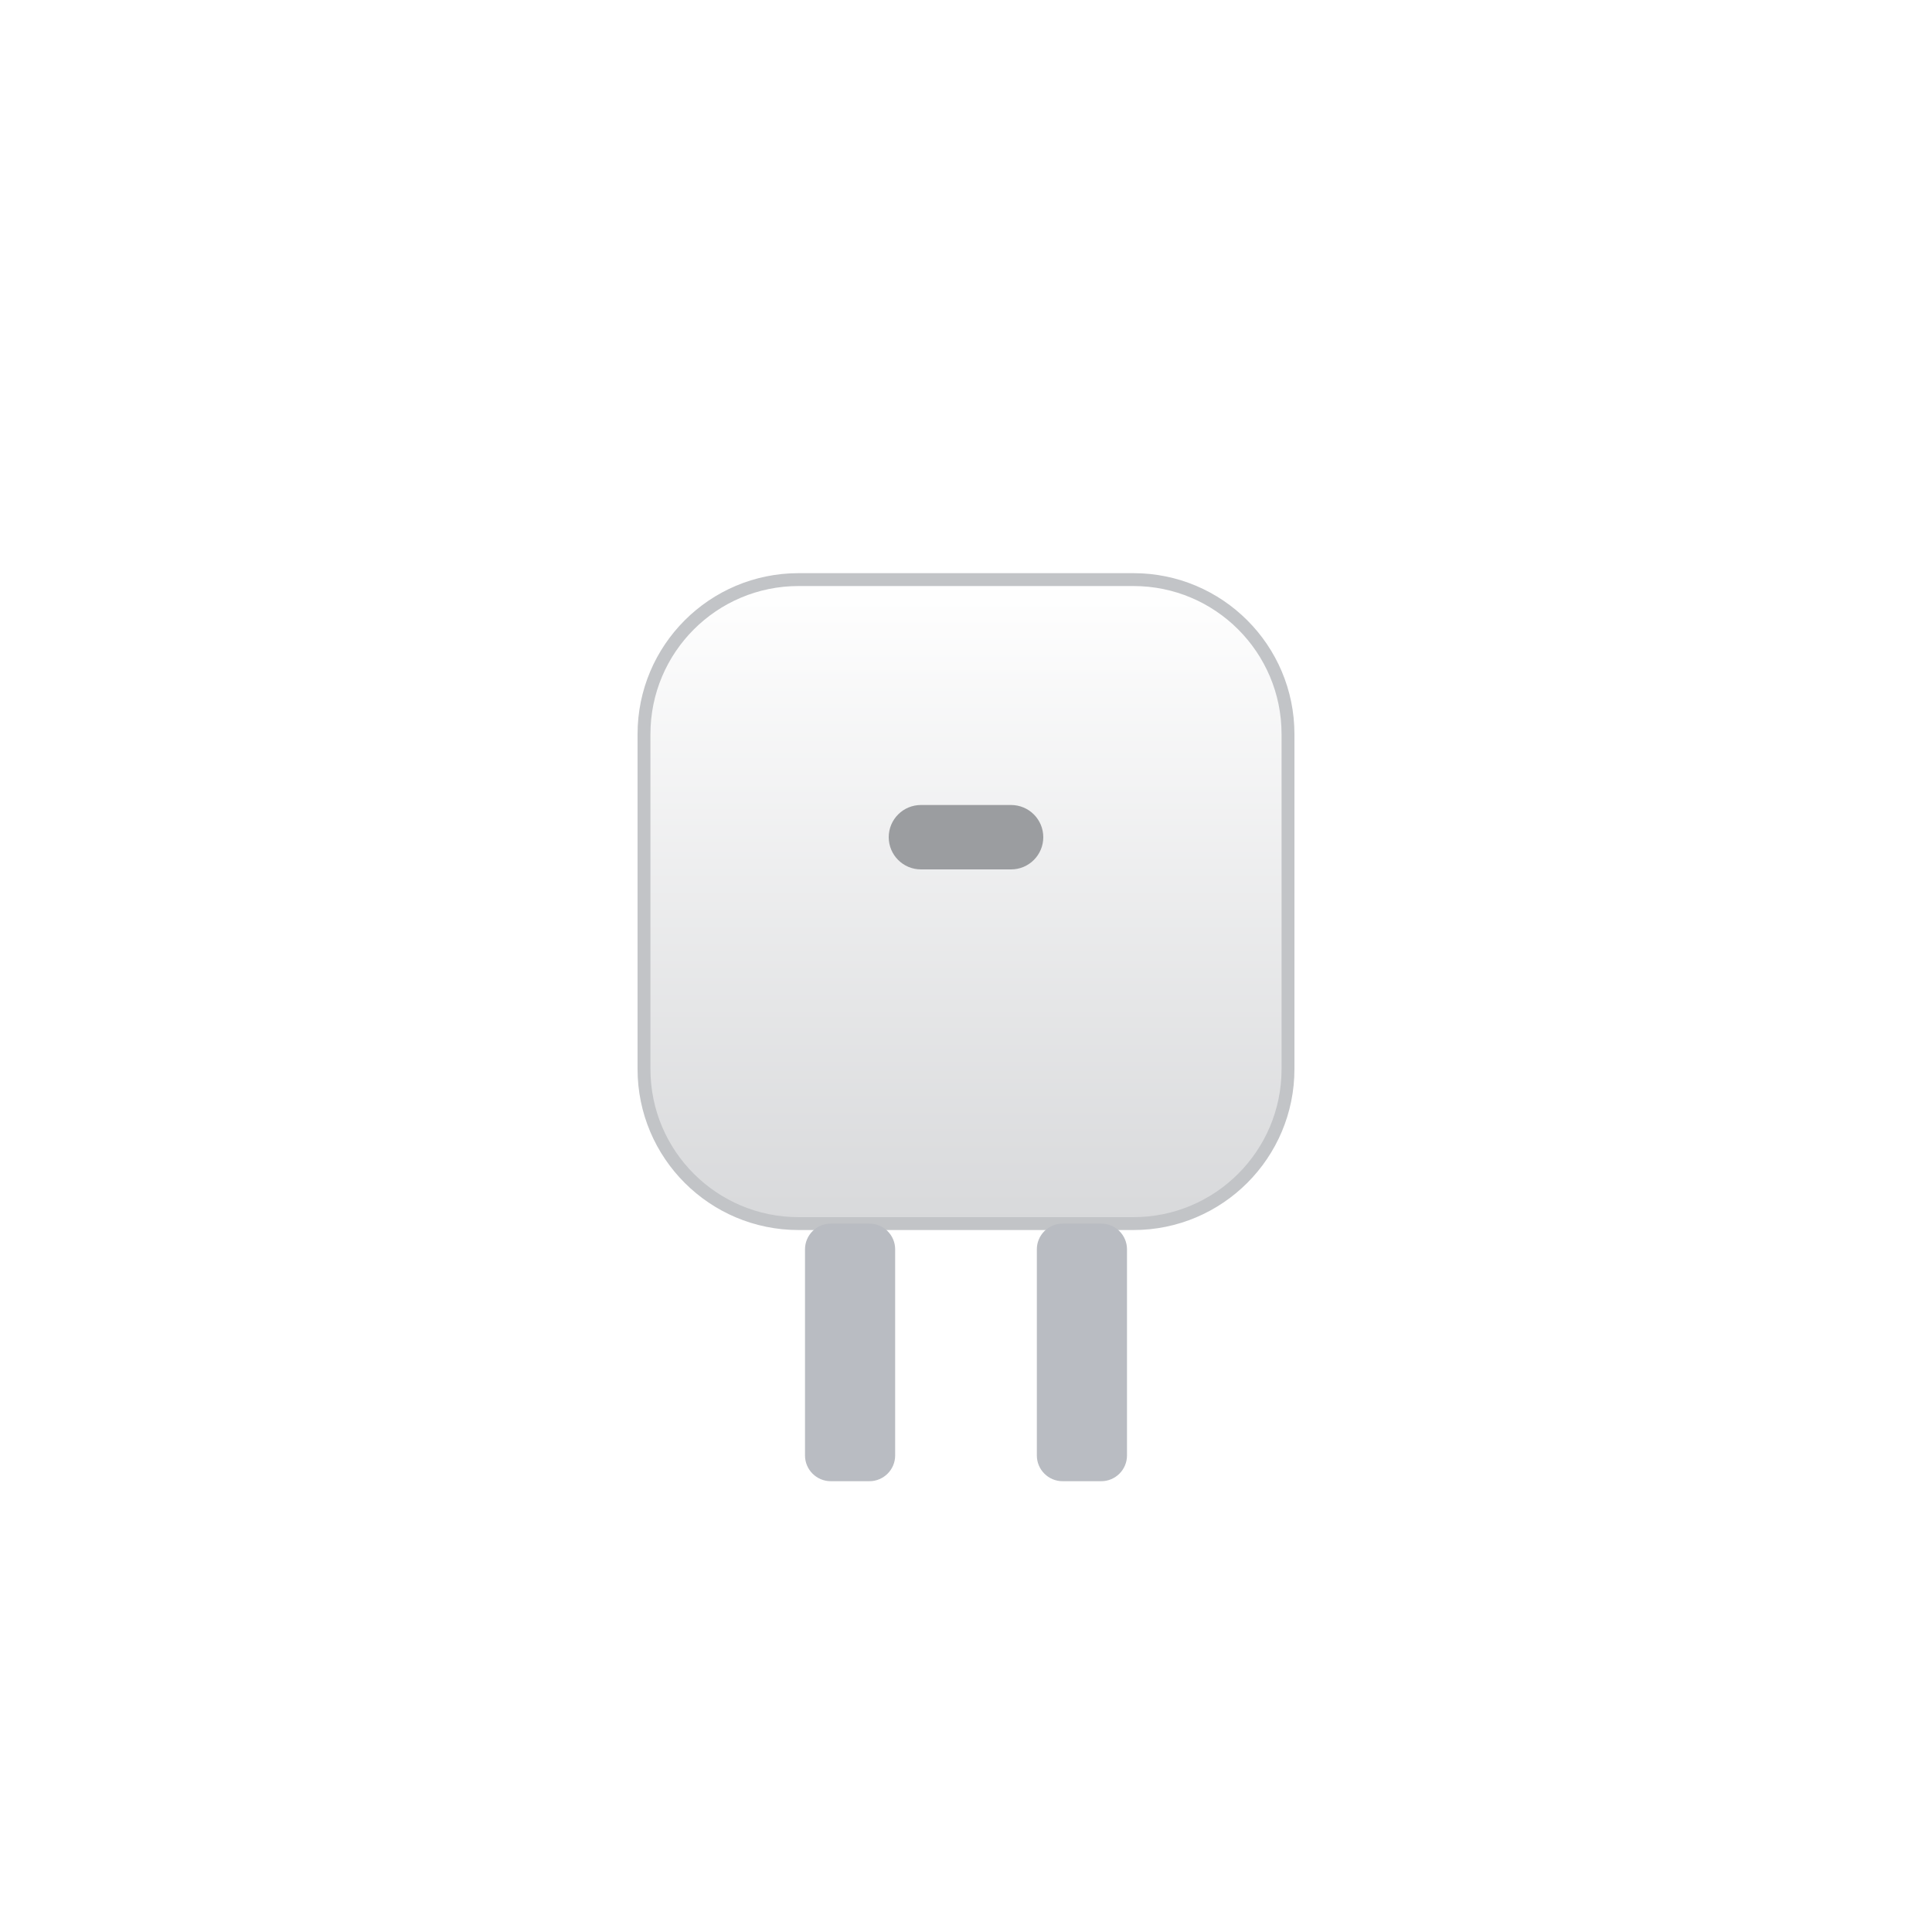
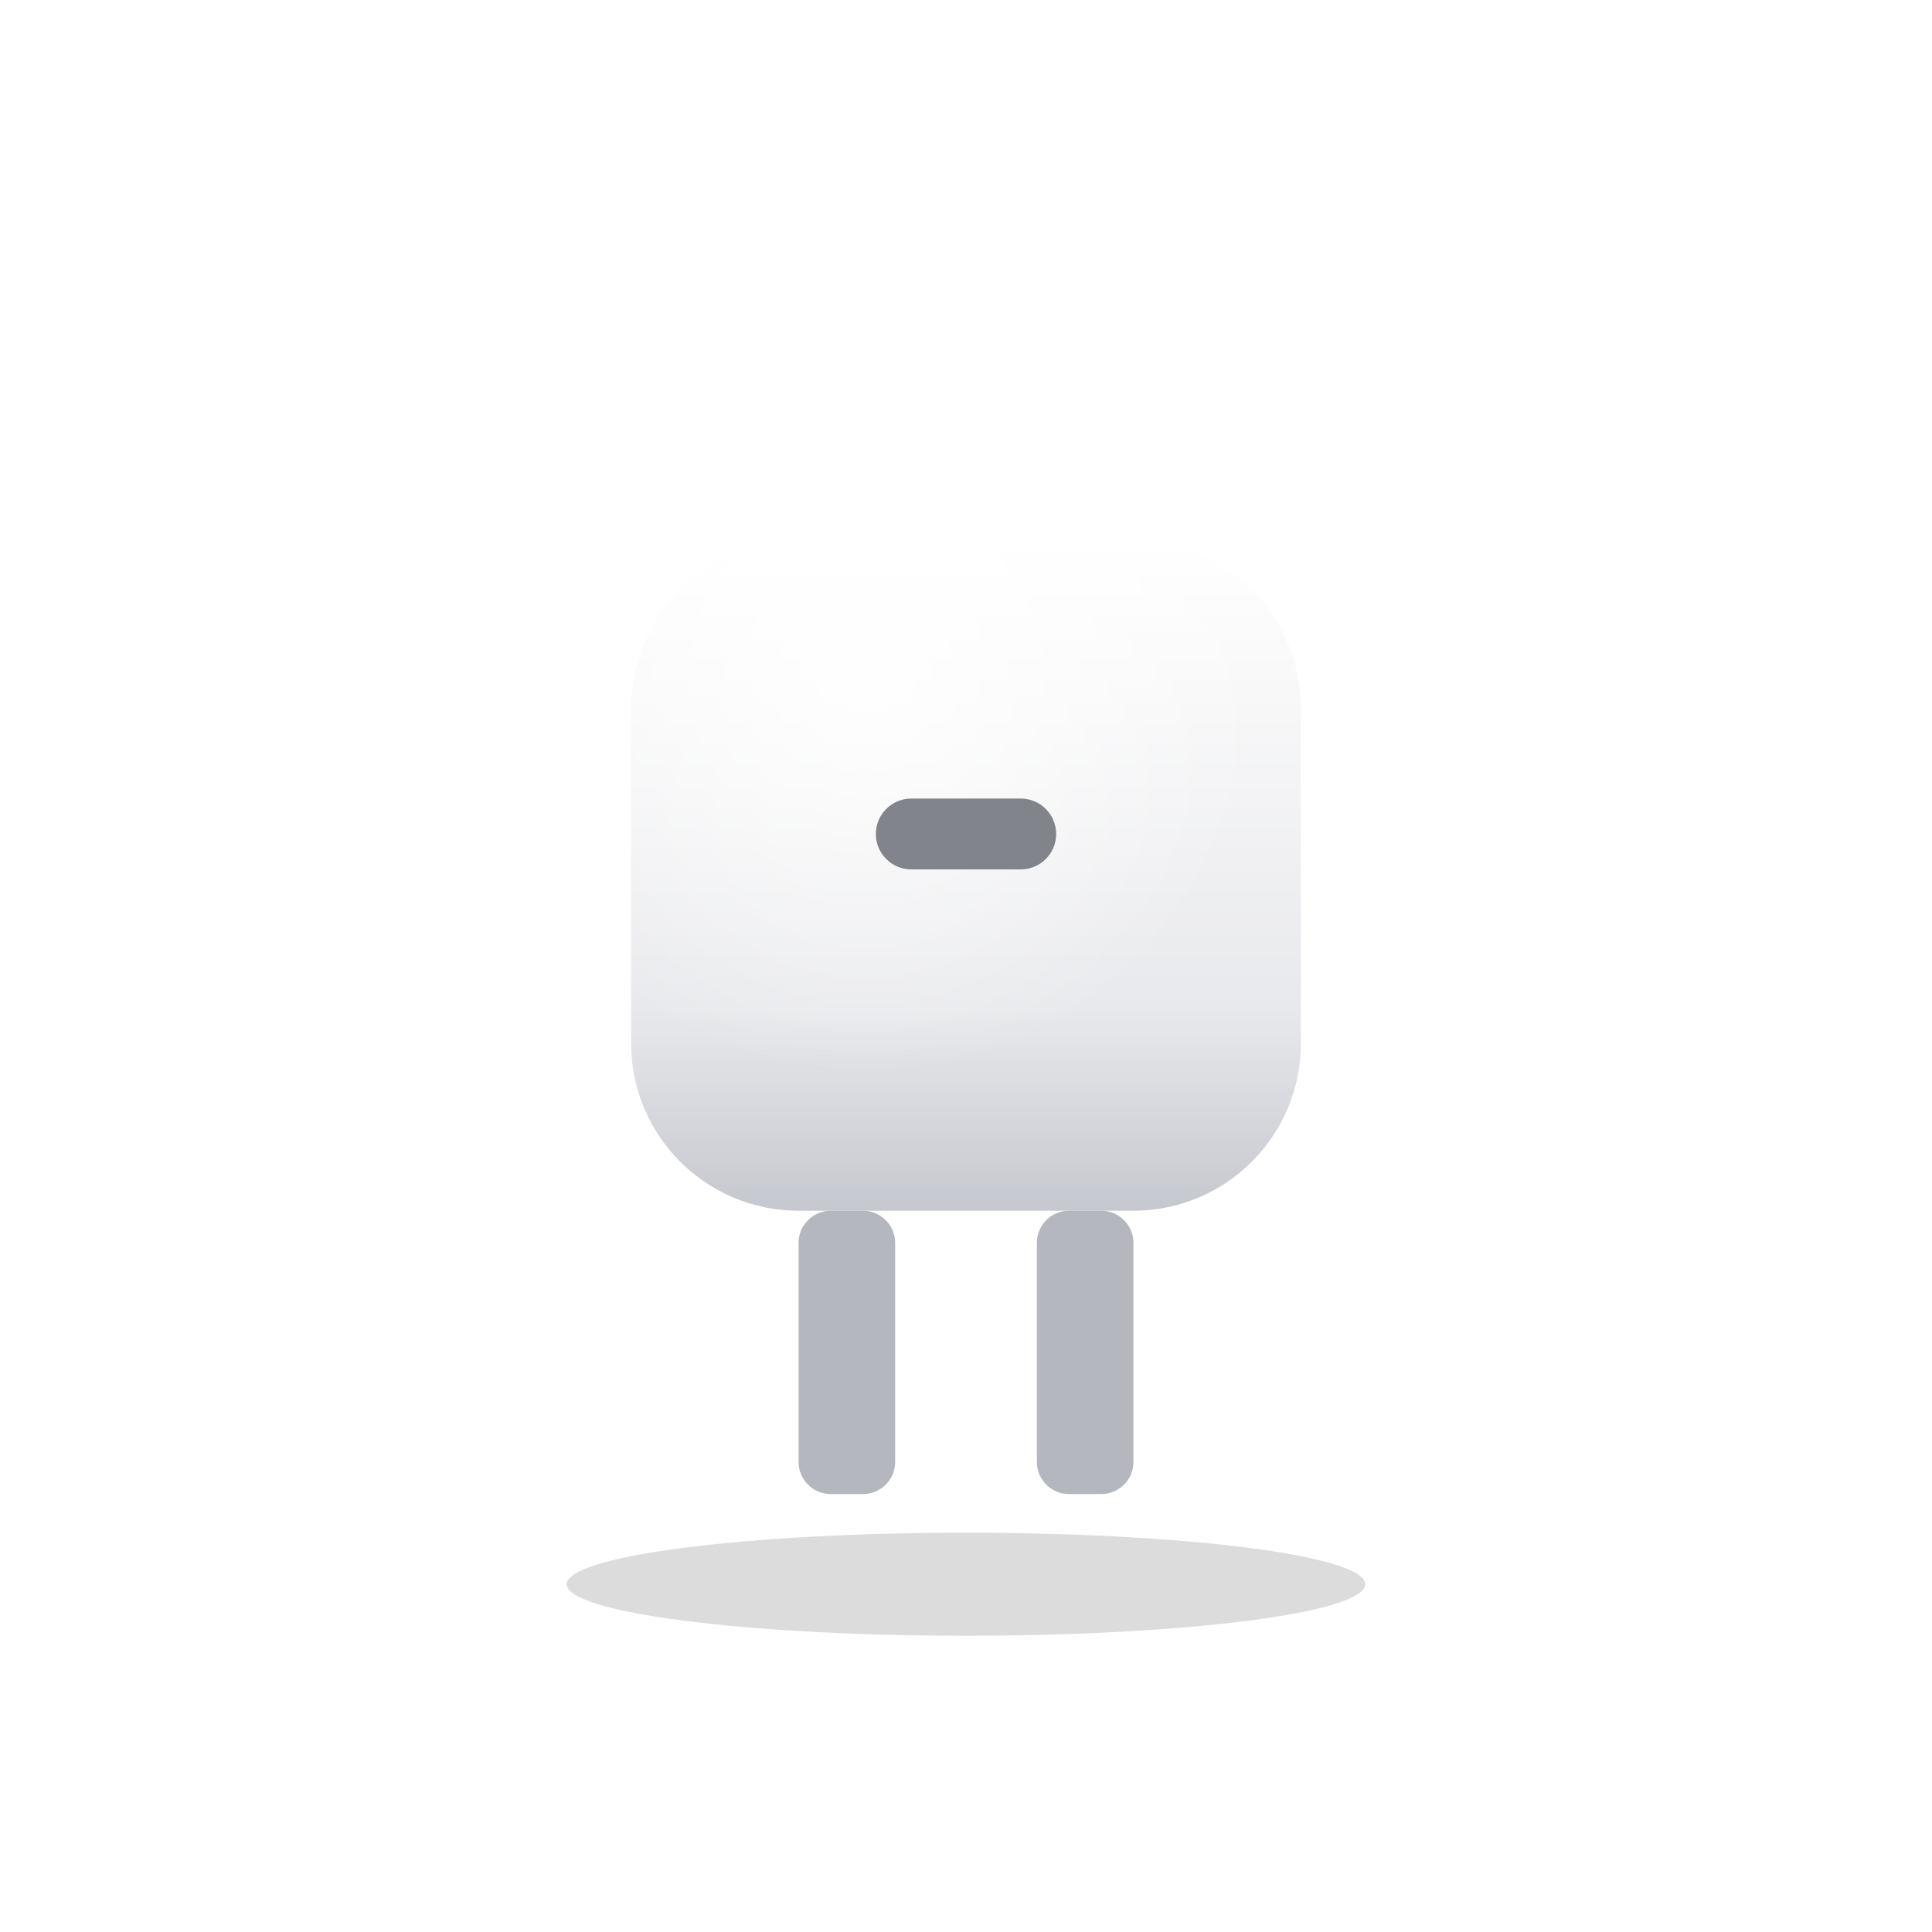
<svg xmlns="http://www.w3.org/2000/svg" viewBox="0 0 300 300">
  <defs>
-     <linearGradient id="ch" x1="0" y1="0" x2="0" y2="1">
+     <linearGradient id="ad" x1="0" y1="0" x2="0" y2="1">
      <stop offset="0" stop-color="#ffffff" />
-       <stop offset="1" stop-color="#d8d9db" />
+       <stop offset=".7" stop-color="#e8e9ec" />
+       <stop offset="1" stop-color="#c6c8cf" />
    </linearGradient>
+     <radialGradient id="ah" cx=".35" cy=".2" r="1">
+       <stop offset="0" stop-color="#ffffff" stop-opacity=".9" />
+       <stop offset=".6" stop-color="#ffffff" stop-opacity="0" />
+     </radialGradient>
  </defs>
-   <rect x="100" y="90" width="100" height="100" rx="24" fill="url(#ch)" stroke="#c2c4c7" stroke-width="2" />
-   <rect x="125" y="190" width="14" height="40" rx="4" fill="#b9bcc2" />
-   <rect x="161" y="190" width="14" height="40" rx="4" fill="#b9bcc2" />
-   <rect x="138" y="125" width="24" height="10" rx="5" fill="#9b9da0" />
+   <ellipse cx="150" cy="246" rx="62" ry="8" fill="#000" opacity=".14" />
+   <rect x="98" y="84" width="104" height="104" rx="26" fill="url(#ad)" />
+   <rect x="98" y="84" width="104" height="104" rx="26" fill="url(#ah)" />
+   <rect x="124" y="188" width="15" height="44" rx="5" fill="#b4b7be" />
+   <rect x="161" y="188" width="15" height="44" rx="5" fill="#b4b7be" />
+   <rect x="136" y="124" width="28" height="11" rx="5.5" fill="#82848b" />
</svg>
